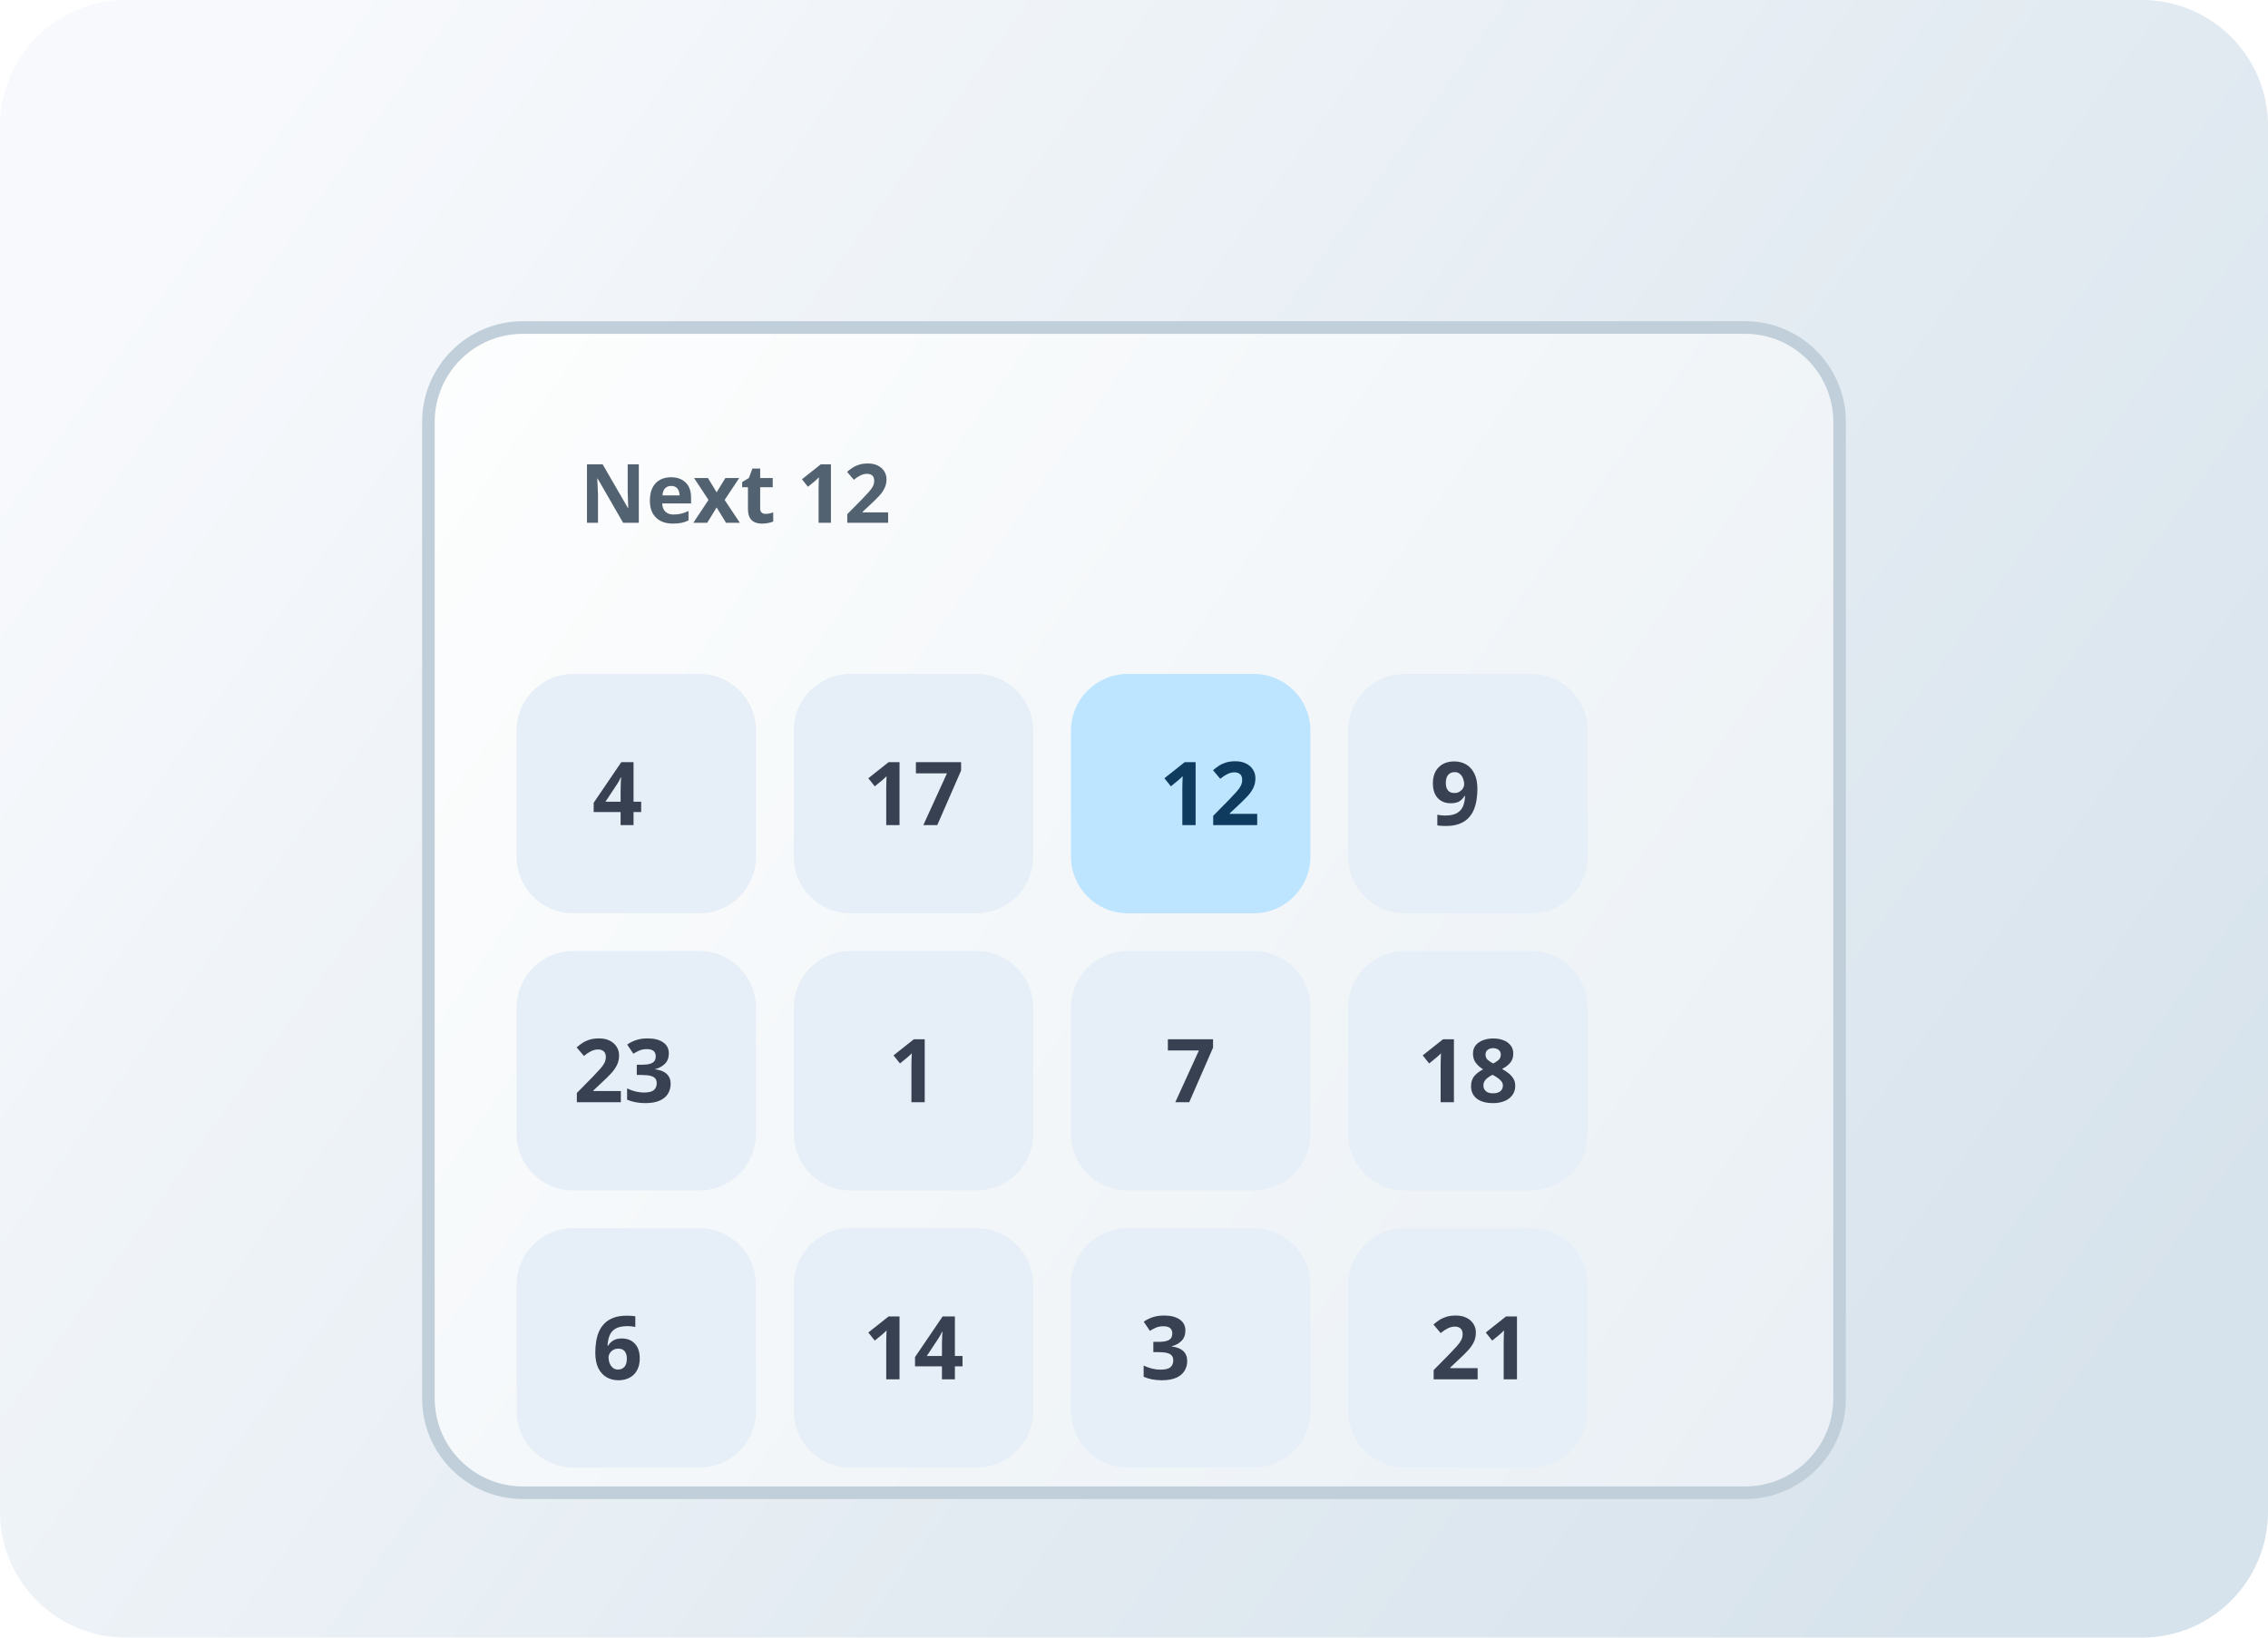
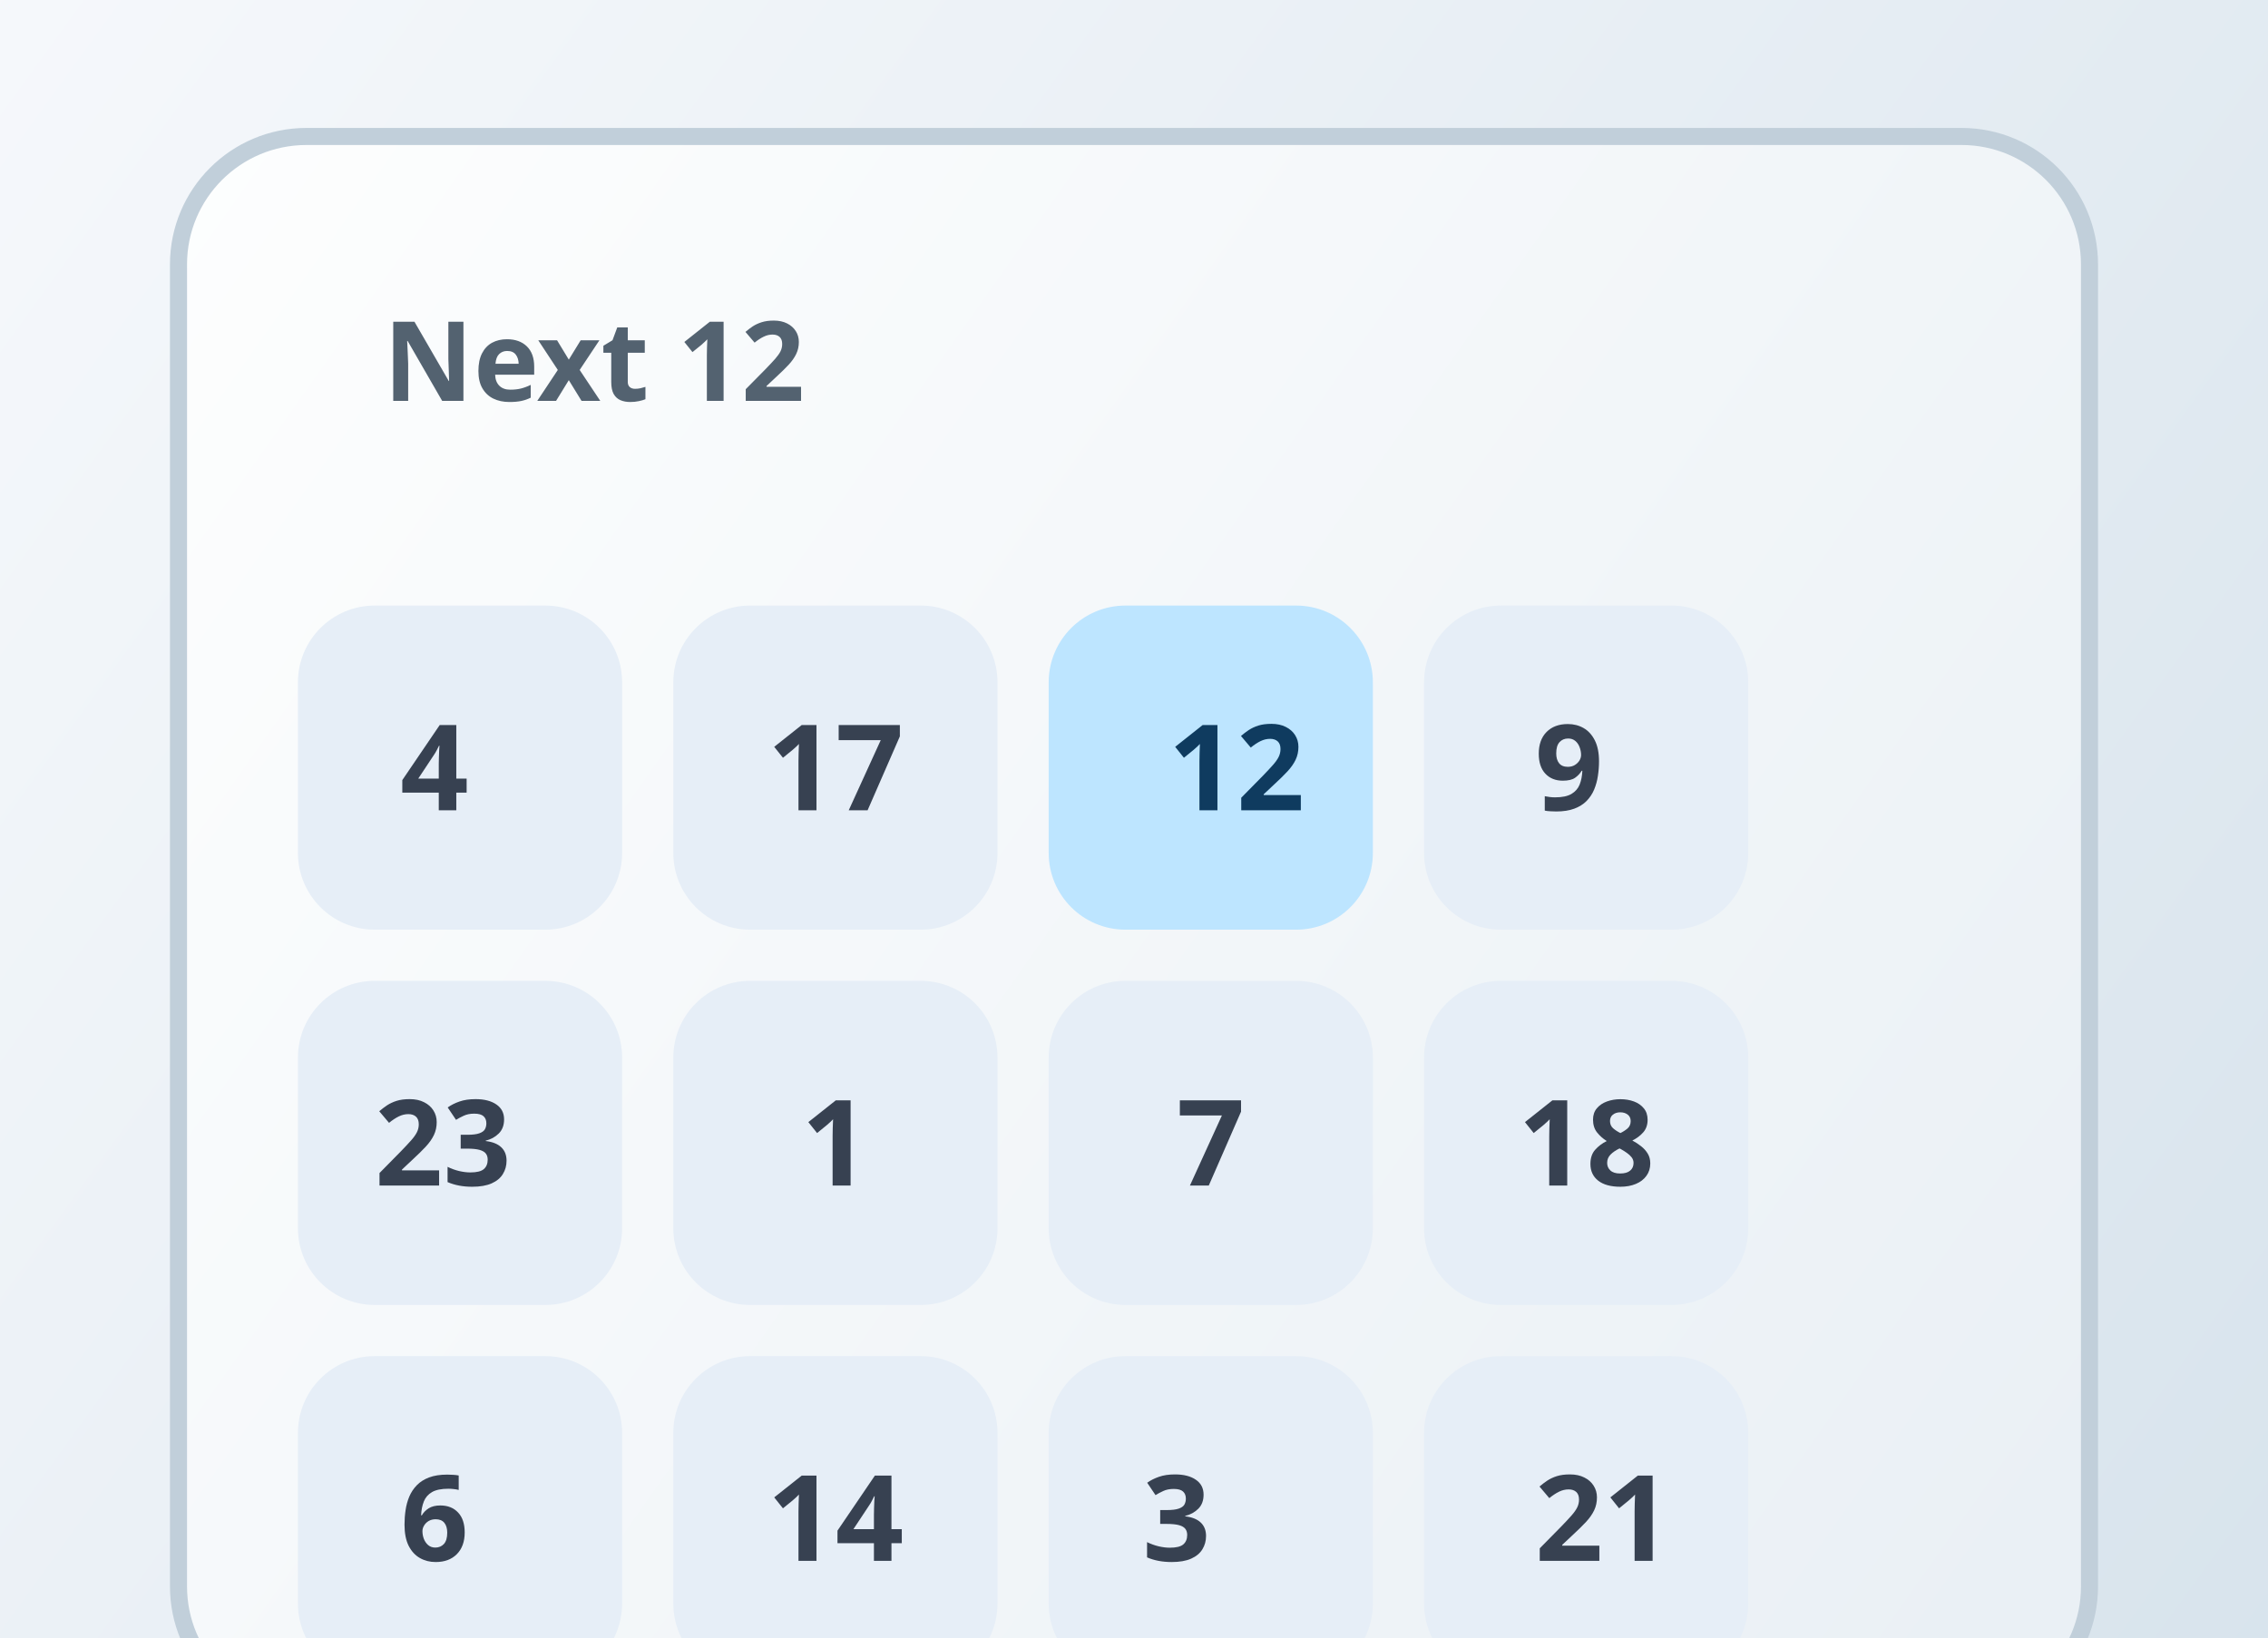
- <svg xmlns="http://www.w3.org/2000/svg" width="720" height="520" viewBox="0 0 720 520" fill="none">
+ <svg xmlns="http://www.w3.org/2000/svg" width="720" height="520" viewBox="104 72 512 384" fill="none">
  <defs>
    <linearGradient id="bg" x1="68" y1="52" x2="648" y2="472" gradientUnits="userSpaceOnUse">
      <stop stop-color="#F7F9FC" />
      <stop offset="1" stop-color="#D7E3EC" />
    </linearGradient>
    <linearGradient id="panel" x1="136" y1="104" x2="584" y2="420" gradientUnits="userSpaceOnUse">
      <stop stop-color="#FDFEFE" />
      <stop offset="1" stop-color="#EAF0F5" />
    </linearGradient>
  </defs>
  <rect width="720" height="520" rx="40" fill="url(#bg)" />
  <rect x="136" y="104" width="448" height="370" rx="30" fill="url(#panel)" stroke="#C1CFDA" stroke-width="4" />
  <text x="184" y="166" fill="#536270" font-family="ui-sans-serif, system-ui" font-size="26" font-weight="700">Next 12</text>
  <g transform="translate(164 214)">
    <rect x="0" y="0" width="76" height="76" rx="18" fill="#E6EEF7" />
    <text x="24" y="48" fill="#374151" font-family="ui-sans-serif, system-ui" font-size="28" font-weight="800">4</text>
    <rect x="88" y="0" width="76" height="76" rx="18" fill="#E6EEF7" />
    <text x="110" y="48" fill="#374151" font-family="ui-sans-serif, system-ui" font-size="28" font-weight="800">17</text>
    <rect x="176" y="0" width="76" height="76" rx="18" fill="#BDE5FF" />
    <text x="204" y="48" fill="#0F3B5F" font-family="ui-sans-serif, system-ui" font-size="28" font-weight="800">12</text>
    <rect x="264" y="0" width="76" height="76" rx="18" fill="#E6EEF7" />
    <text x="290" y="48" fill="#374151" font-family="ui-sans-serif, system-ui" font-size="28" font-weight="800">9</text>
    <rect x="0" y="88" width="76" height="76" rx="18" fill="#E6EEF7" />
    <text x="18" y="136" fill="#374151" font-family="ui-sans-serif, system-ui" font-size="28" font-weight="800">23</text>
    <rect x="88" y="88" width="76" height="76" rx="18" fill="#E6EEF7" />
    <text x="118" y="136" fill="#374151" font-family="ui-sans-serif, system-ui" font-size="28" font-weight="800">1</text>
    <rect x="176" y="88" width="76" height="76" rx="18" fill="#E6EEF7" />
    <text x="206" y="136" fill="#374151" font-family="ui-sans-serif, system-ui" font-size="28" font-weight="800">7</text>
    <rect x="264" y="88" width="76" height="76" rx="18" fill="#E6EEF7" />
    <text x="286" y="136" fill="#374151" font-family="ui-sans-serif, system-ui" font-size="28" font-weight="800">18</text>
    <rect x="0" y="176" width="76" height="76" rx="18" fill="#E6EEF7" />
    <text x="24" y="224" fill="#374151" font-family="ui-sans-serif, system-ui" font-size="28" font-weight="800">6</text>
    <rect x="88" y="176" width="76" height="76" rx="18" fill="#E6EEF7" />
    <text x="110" y="224" fill="#374151" font-family="ui-sans-serif, system-ui" font-size="28" font-weight="800">14</text>
    <rect x="176" y="176" width="76" height="76" rx="18" fill="#E6EEF7" />
    <text x="198" y="224" fill="#374151" font-family="ui-sans-serif, system-ui" font-size="28" font-weight="800">3</text>
    <rect x="264" y="176" width="76" height="76" rx="18" fill="#E6EEF7" />
    <text x="290" y="224" fill="#374151" font-family="ui-sans-serif, system-ui" font-size="28" font-weight="800">21</text>
  </g>
</svg>
